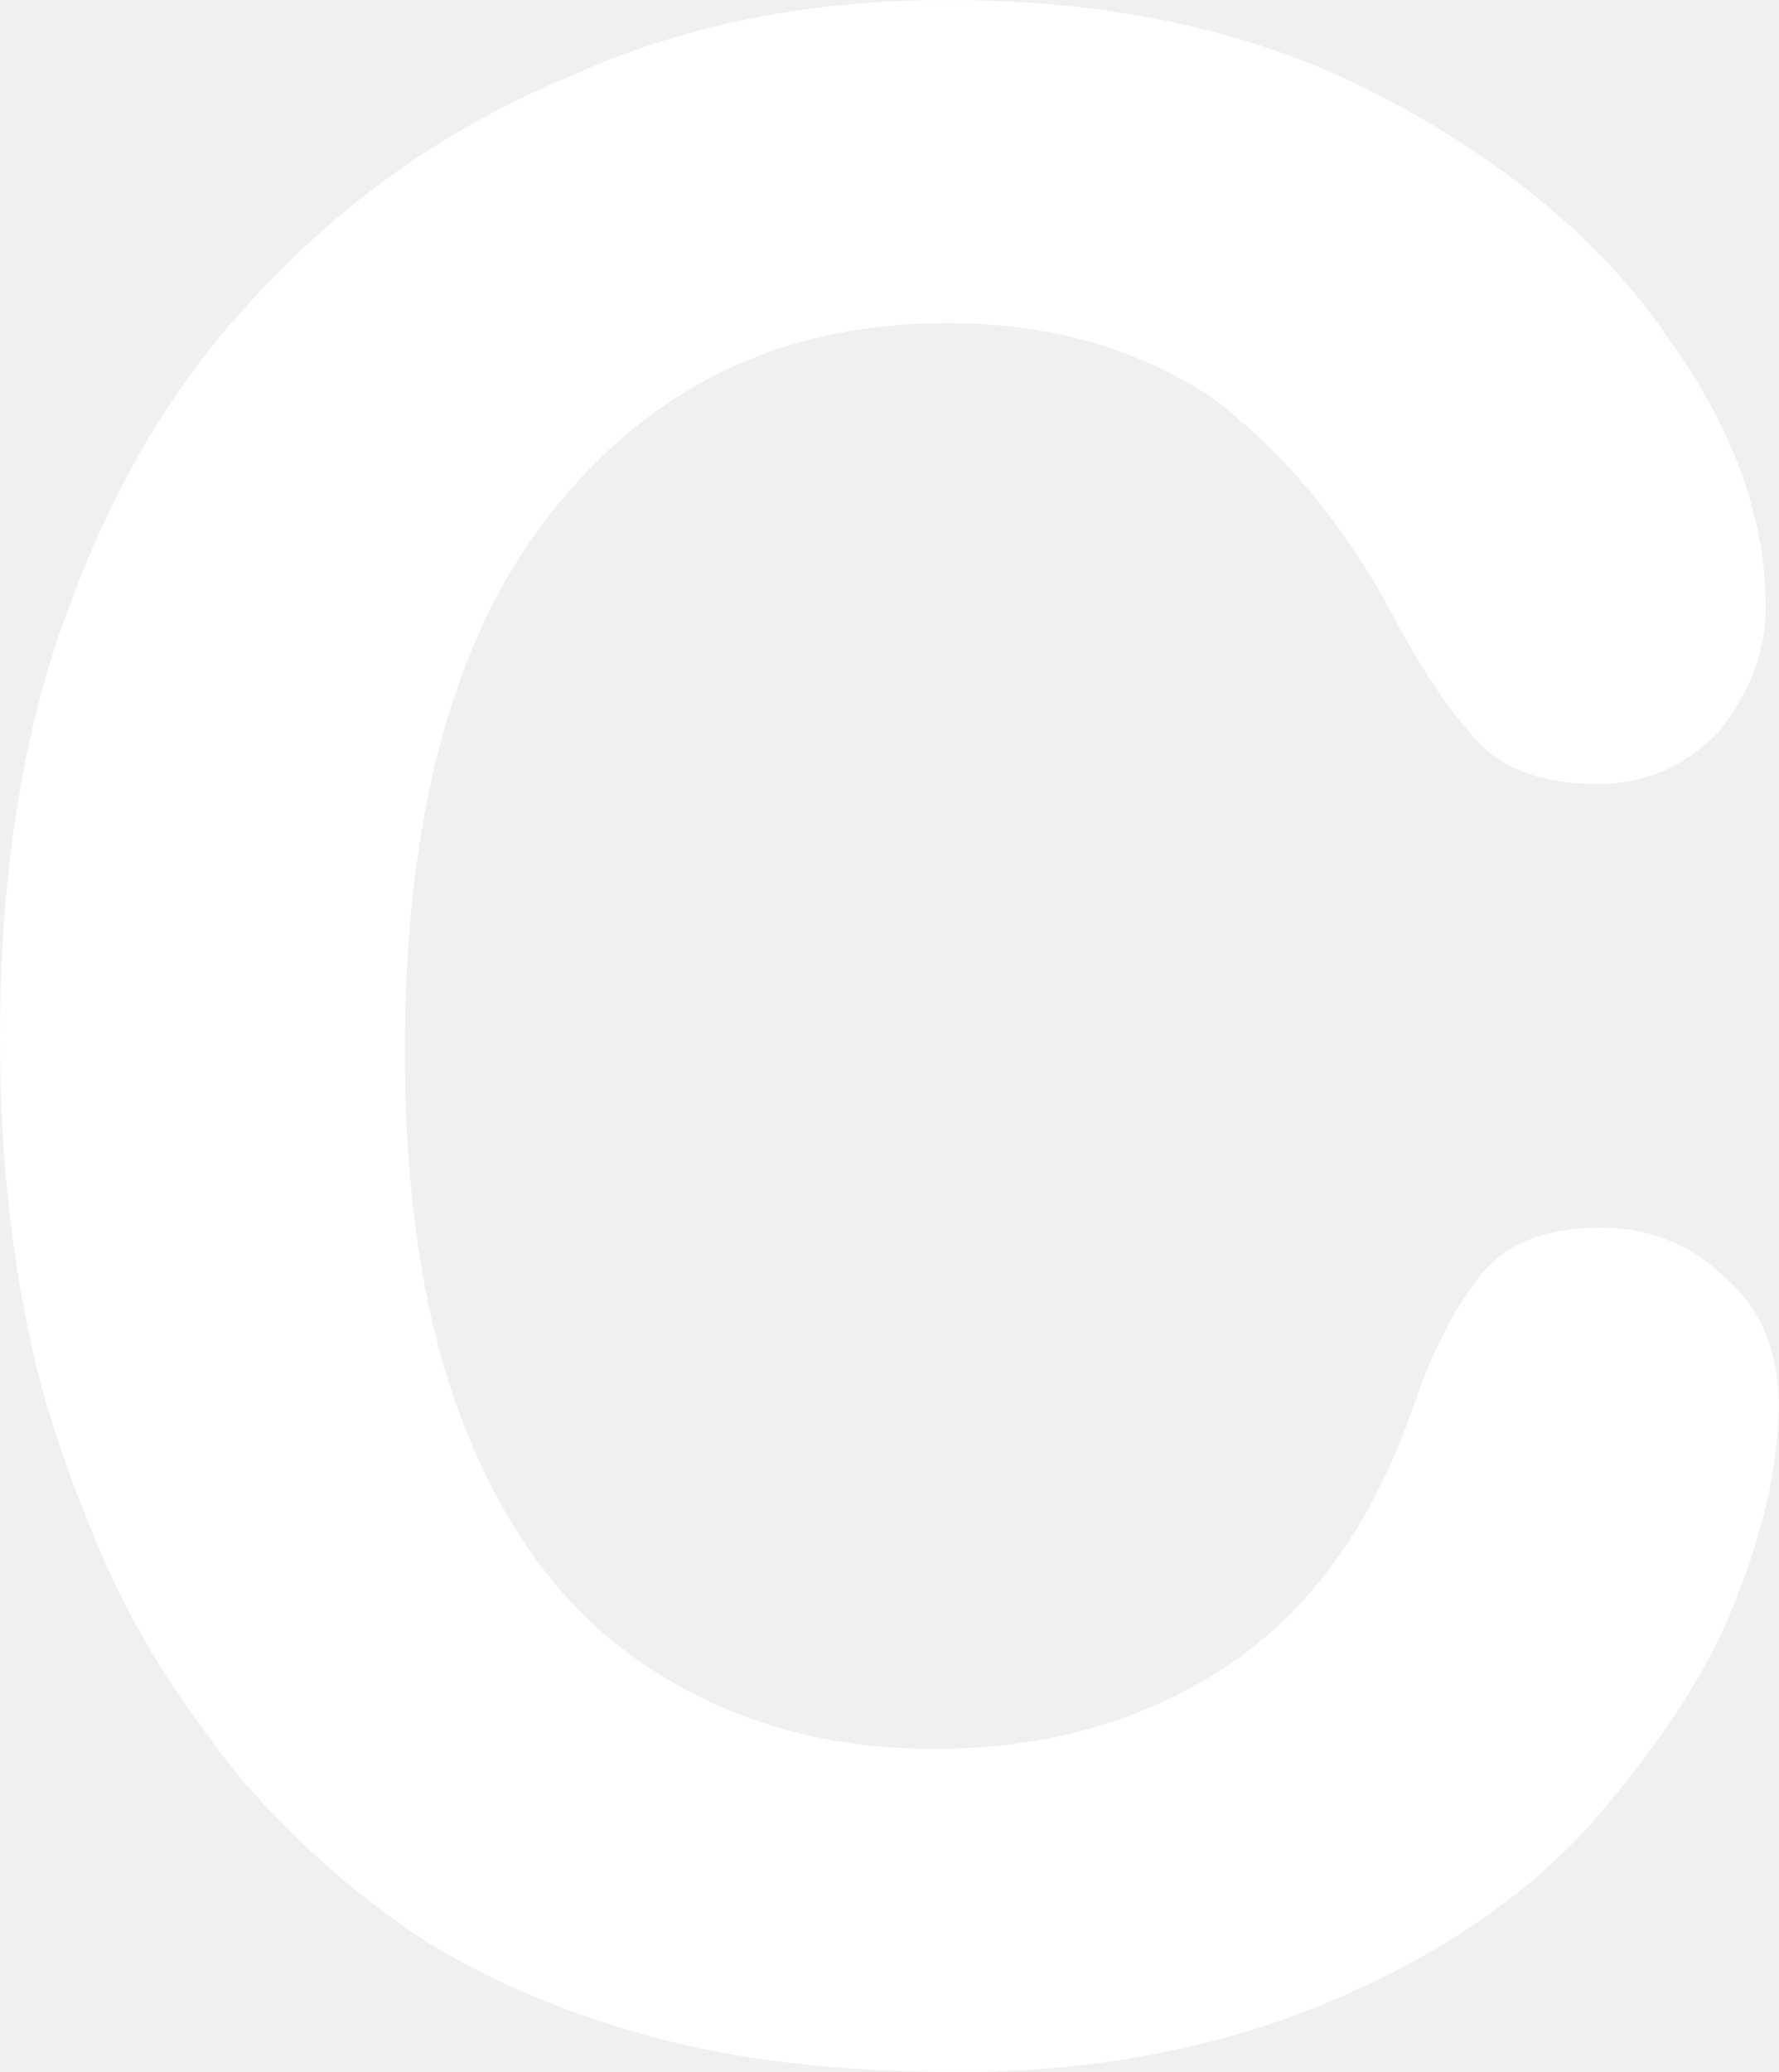
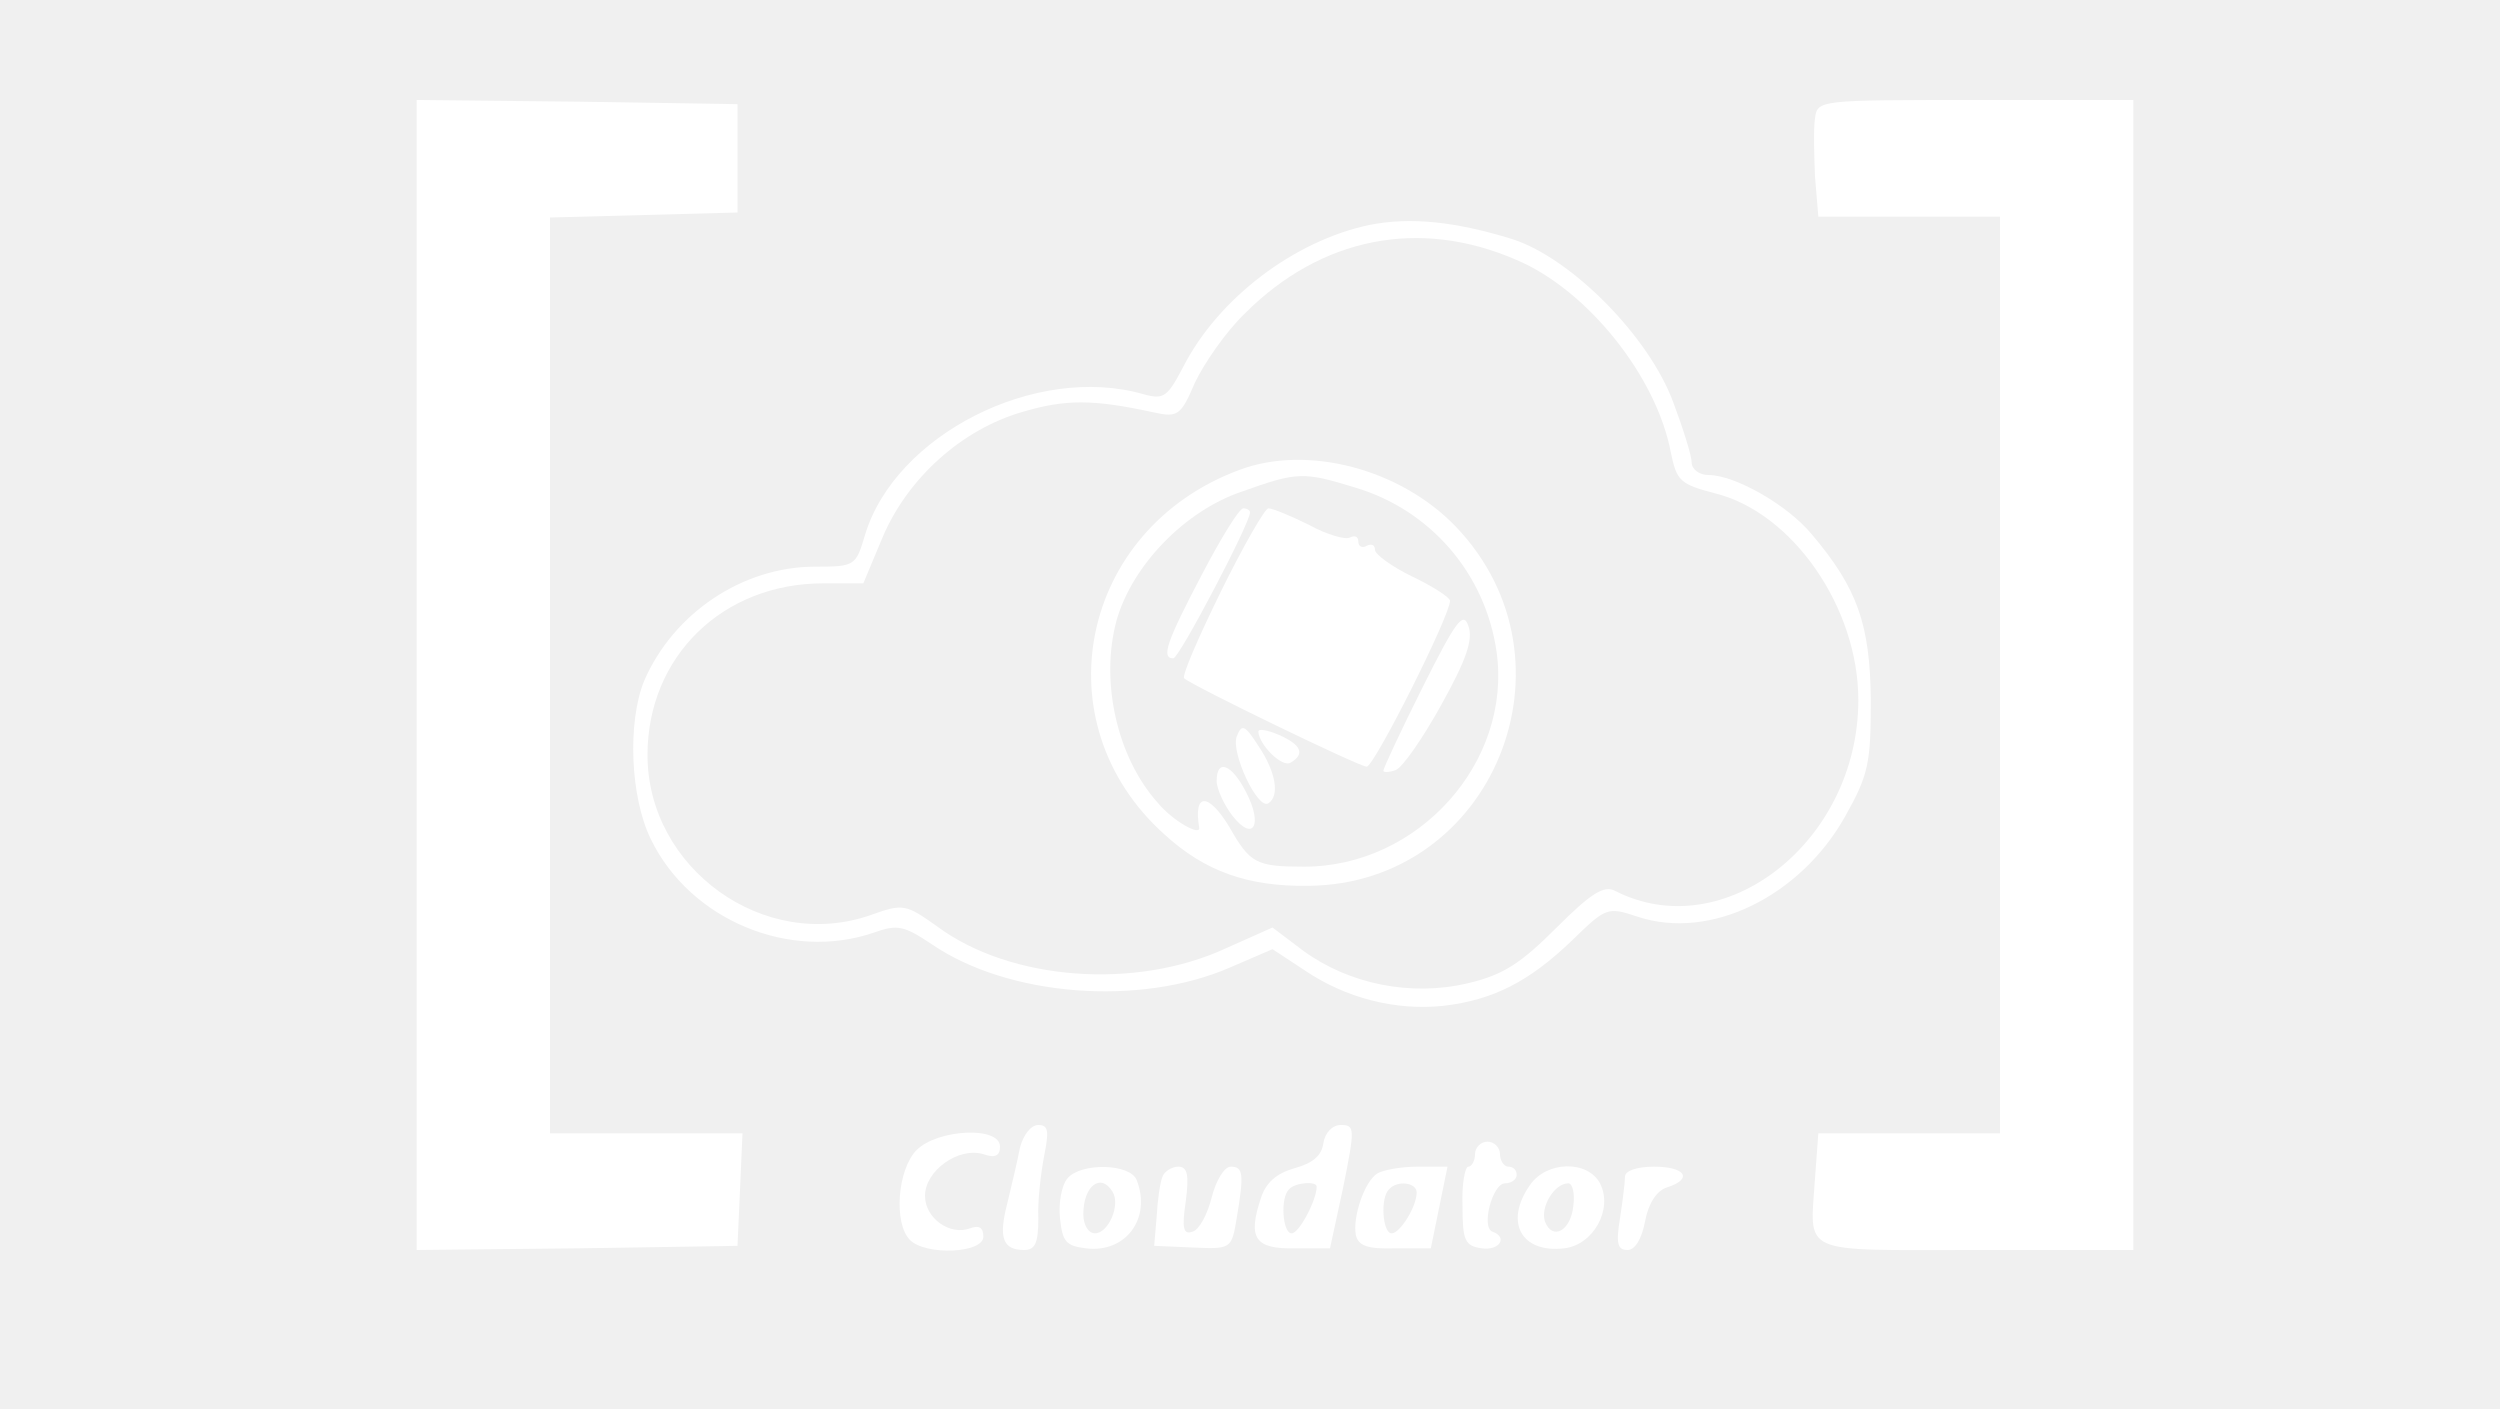
- <svg xmlns="http://www.w3.org/2000/svg" version="1.1" id="Layer_1" x="0px" y="0px" viewBox="0 0 41.3 48.1" style="enable-background:new 0 0 41.3 48.1;" xml:space="preserve">
-   <style type="text/css">
- 	.st0{fill:#FFFFFF;}
- </style>
-   <path class="st0" d="M41.3,32.6c0,1.5-0.4,3.1-1.1,4.8c-0.7,1.7-1.9,3.4-3.4,5.1c-1.6,1.7-3.6,3-6,4s-5.3,1.6-8.5,1.6  c-2.4,0-4.7-0.2-6.7-0.7s-3.8-1.2-5.5-2.2c-1.6-1-3.1-2.3-4.5-3.9c-1.2-1.5-2.3-3.1-3.1-4.9S1,32.7,0.6,30.6c-0.4-2-0.6-4.2-0.6-6.5  c0-3.7,0.5-7.1,1.6-10c1.1-3,2.6-5.5,4.7-7.6c2-2.1,4.4-3.7,7.1-4.8C16.1,0.5,19,0,22,0c3.8,0,7.1,0.7,10,2.2s5.2,3.4,6.7,5.6  c1.6,2.2,2.3,4.3,2.3,6.3c0,1.1-0.4,2-1.1,2.9c-0.8,0.8-1.7,1.2-2.8,1.2c-1.2,0-2.1-0.3-2.7-0.9c-0.6-0.6-1.3-1.6-2-2.9  c-1.2-2.3-2.7-4-4.3-5.2c-1.7-1.1-3.7-1.7-6.1-1.7c-3.9,0-6.9,1.5-9.2,4.4S9.4,19,9.4,24.4c0,3.6,0.5,6.6,1.5,9s2.4,4.2,4.3,5.4  c1.9,1.2,4,1.8,6.5,1.8c2.7,0,5-0.7,6.9-2s3.3-3.3,4.2-5.9c0.4-1.2,0.9-2.2,1.5-3s1.5-1.2,2.9-1.2c1.1,0,2.1,0.4,2.9,1.2  C40.9,30.4,41.3,31.4,41.3,32.6z" />
+ <svg xmlns="http://www.w3.org/2000/svg" version="1.0" width="300pt" height="169pt" viewBox="0 0 300 169" preserveAspectRatio="xMidYMid meet">
+   <g transform="translate(0,169) scale(0.1,-0.1)" fill="#ffffff" stroke="none">
+     <path d="M500 880 l0 -690 193 2 192 3 3 67 3 68 -116 0 -115 0 0 550 0 549 113 3 112 3 0 65 0 65 -192 3 -193 2 0 -690z" />
+     <path d="M2178 1548 c-2 -13 -1 -44 0 -70 l4 -48 109 0 109 0 0 -550 0 -550 -109 0 -109 0 -4 -54 c-6 -93 -21 -86 193 -86 l189 0 0 690 0 690 -189 0 c-189 0 -190 0 -193 -22z" />
+     <path d="M1643 1420 c-90 -19 -181 -88 -223 -170 -19 -36 -23 -40 -48 -33 -129 37 -298 -49 -334 -169 -11 -37 -12 -38 -60 -38 -87 0 -170 -56 -205 -137 -20 -49 -17 -139 8 -190 47 -97 167 -147 268 -112 28 10 36 8 69 -14 92 -63 250 -75 358 -28 l51 22 38 -25 c50 -34 110 -49 167 -43 60 7 103 29 155 79 40 39 42 40 78 28 87 -29 195 24 249 120 28 50 31 63 31 140 -1 91 -16 134 -71 199 -29 35 -92 71 -124 71 -11 0 -20 7 -20 15 0 8 -10 40 -22 72 -29 79 -122 173 -193 196 -68 21 -122 27 -172 17z m177 -42 c85 -36 168 -140 185 -231 7 -34 11 -38 53 -49 93 -23 172 -137 172 -248 0 -170 -161 -296 -292 -229 -13 7 -29 -3 -70 -44 -43 -43 -64 -57 -107 -67 -68 -16 -142 -1 -197 39 l-37 28 -56 -25 c-108 -50 -258 -39 -346 26 -38 27 -41 28 -80 14 -128 -45 -268 56 -268 192 0 118 90 206 211 206 l48 0 23 55 c30 71 95 130 169 151 51 15 84 15 157 -1 28 -6 32 -4 49 36 11 23 37 61 60 83 91 91 209 115 326 64z" />
+     <path d="M1487 1126 c-191 -71 -239 -303 -90 -437 49 -45 101 -63 173 -62 222 2 331 270 177 431 -66 69 -178 99 -260 68z m139 -21 c91 -27 157 -104 170 -198 18 -132 -94 -257 -231 -257 -58 0 -65 4 -90 48 -25 41 -43 41 -36 -1 2 -11 -32 8 -50 30 -49 55 -69 146 -49 219 19 66 82 131 150 154 67 24 74 24 136 5z" />
+     <path d="M1442 1000 c-42 -80 -49 -100 -34 -100 7 0 92 162 92 175 0 3 -4 5 -8 5 -5 0 -27 -36 -50 -80z" />
+     <path d="M1465 980 c-27 -55 -47 -101 -44 -104 10 -9 210 -106 219 -106 9 0 100 181 100 199 0 4 -20 17 -45 29 -25 12 -45 27 -45 32 0 6 -4 8 -10 5 -5 -3 -10 -1 -10 5 0 6 -4 8 -10 5 -5 -3 -27 3 -49 15 -22 11 -44 20 -49 20 -4 0 -30 -45 -57 -100z" />
+     <path d="M1707 865 c-26 -52 -47 -97 -47 -100 0 -2 7 -2 15 1 8 3 33 39 55 79 30 54 38 78 32 94 -6 18 -15 6 -55 -74z" />
+     <path d="M1484 806 c-7 -19 25 -88 38 -80 14 9 9 38 -12 69 -16 25 -20 27 -26 11z" />
+     <path d="M1510 812 c1 -16 29 -44 39 -37 17 10 13 21 -14 33 -14 6 -25 8 -25 4z" />
+     <path d="M1460 753 c0 -10 9 -29 19 -42 25 -32 37 -11 16 29 -17 33 -35 40 -35 13z" />
+     <path d="M1224 313 c-3 -16 -10 -45 -15 -66 -11 -42 -6 -57 20 -57 13 0 17 8 17 38 -1 20 3 54 7 75 6 30 5 37 -7 37 -9 0 -18 -12 -22 -27z" />
+     <path d="M1588 318 c-2 -15 -13 -24 -35 -30 -21 -6 -34 -17 -40 -36 -16 -48 -7 -61 41 -60 l42 0 16 74 c14 70 14 74 -3 74 -10 0 -19 -9 -21 -22z m-8 -52 c0 -16 -21 -56 -30 -56 -11 0 -14 43 -3 53 7 8 33 10 33 3z" />
+     <path d="M1100 310 c-23 -23 -28 -88 -8 -108 19 -19 88 -16 88 4 0 11 -5 14 -16 10 -24 -9 -54 12 -54 39 0 30 40 59 70 50 14 -5 20 -2 20 9 0 25 -75 21 -100 -4z" />
+     <path d="M1770 305 c0 -8 -4 -15 -8 -15 -4 0 -8 -21 -7 -47 0 -42 3 -48 23 -51 21 -3 32 13 13 20 -14 5 0 58 15 58 8 0 14 5 14 10 0 6 -4 10 -10 10 -5 0 -10 7 -10 15 0 8 -7 15 -15 15 -8 0 -15 -7 -15 -15z" />
+     <path d="M1281 276 c-7 -8 -11 -30 -9 -48 3 -28 7 -33 31 -36 48 -6 79 36 61 82 -8 20 -67 21 -83 2z m54 -16 c10 -16 -5 -50 -21 -50 -8 0 -14 10 -14 23 0 34 21 50 35 27z" />
+     <path d="M1395 278 c-3 -7 -6 -29 -7 -48 l-3 -35 46 -2 c46 -2 47 -2 53 35 9 53 8 62 -7 62 -8 0 -18 -17 -23 -37 -5 -20 -15 -39 -23 -41 -11 -4 -13 4 -8 37 4 31 2 41 -9 41 -8 0 -17 -6 -19 -12z" />
+     <path d="M1653 282 c-16 -10 -30 -53 -26 -74 3 -13 14 -17 47 -16 l43 0 10 49 10 49 -36 0 c-20 0 -41 -4 -48 -8z m47 -23 c0 -17 -20 -49 -30 -49 -11 0 -14 43 -3 53 10 11 33 8 33 -4z" />
+     <path d="M1836 268 c-31 -44 -11 -82 41 -76 35 4 59 47 43 78 -15 28 -64 27 -84 -2z m52 -25 c-3 -30 -25 -42 -34 -19 -6 17 11 46 28 46 5 0 8 -12 6 -27z" />
+     <path d="M1950 278 c0 -7 -3 -30 -6 -50 -5 -30 -3 -38 9 -38 9 0 17 13 21 34 4 22 14 37 26 41 32 10 23 25 -15 25 -21 0 -35 -5 -35 -12z" />
+   </g>
</svg>
